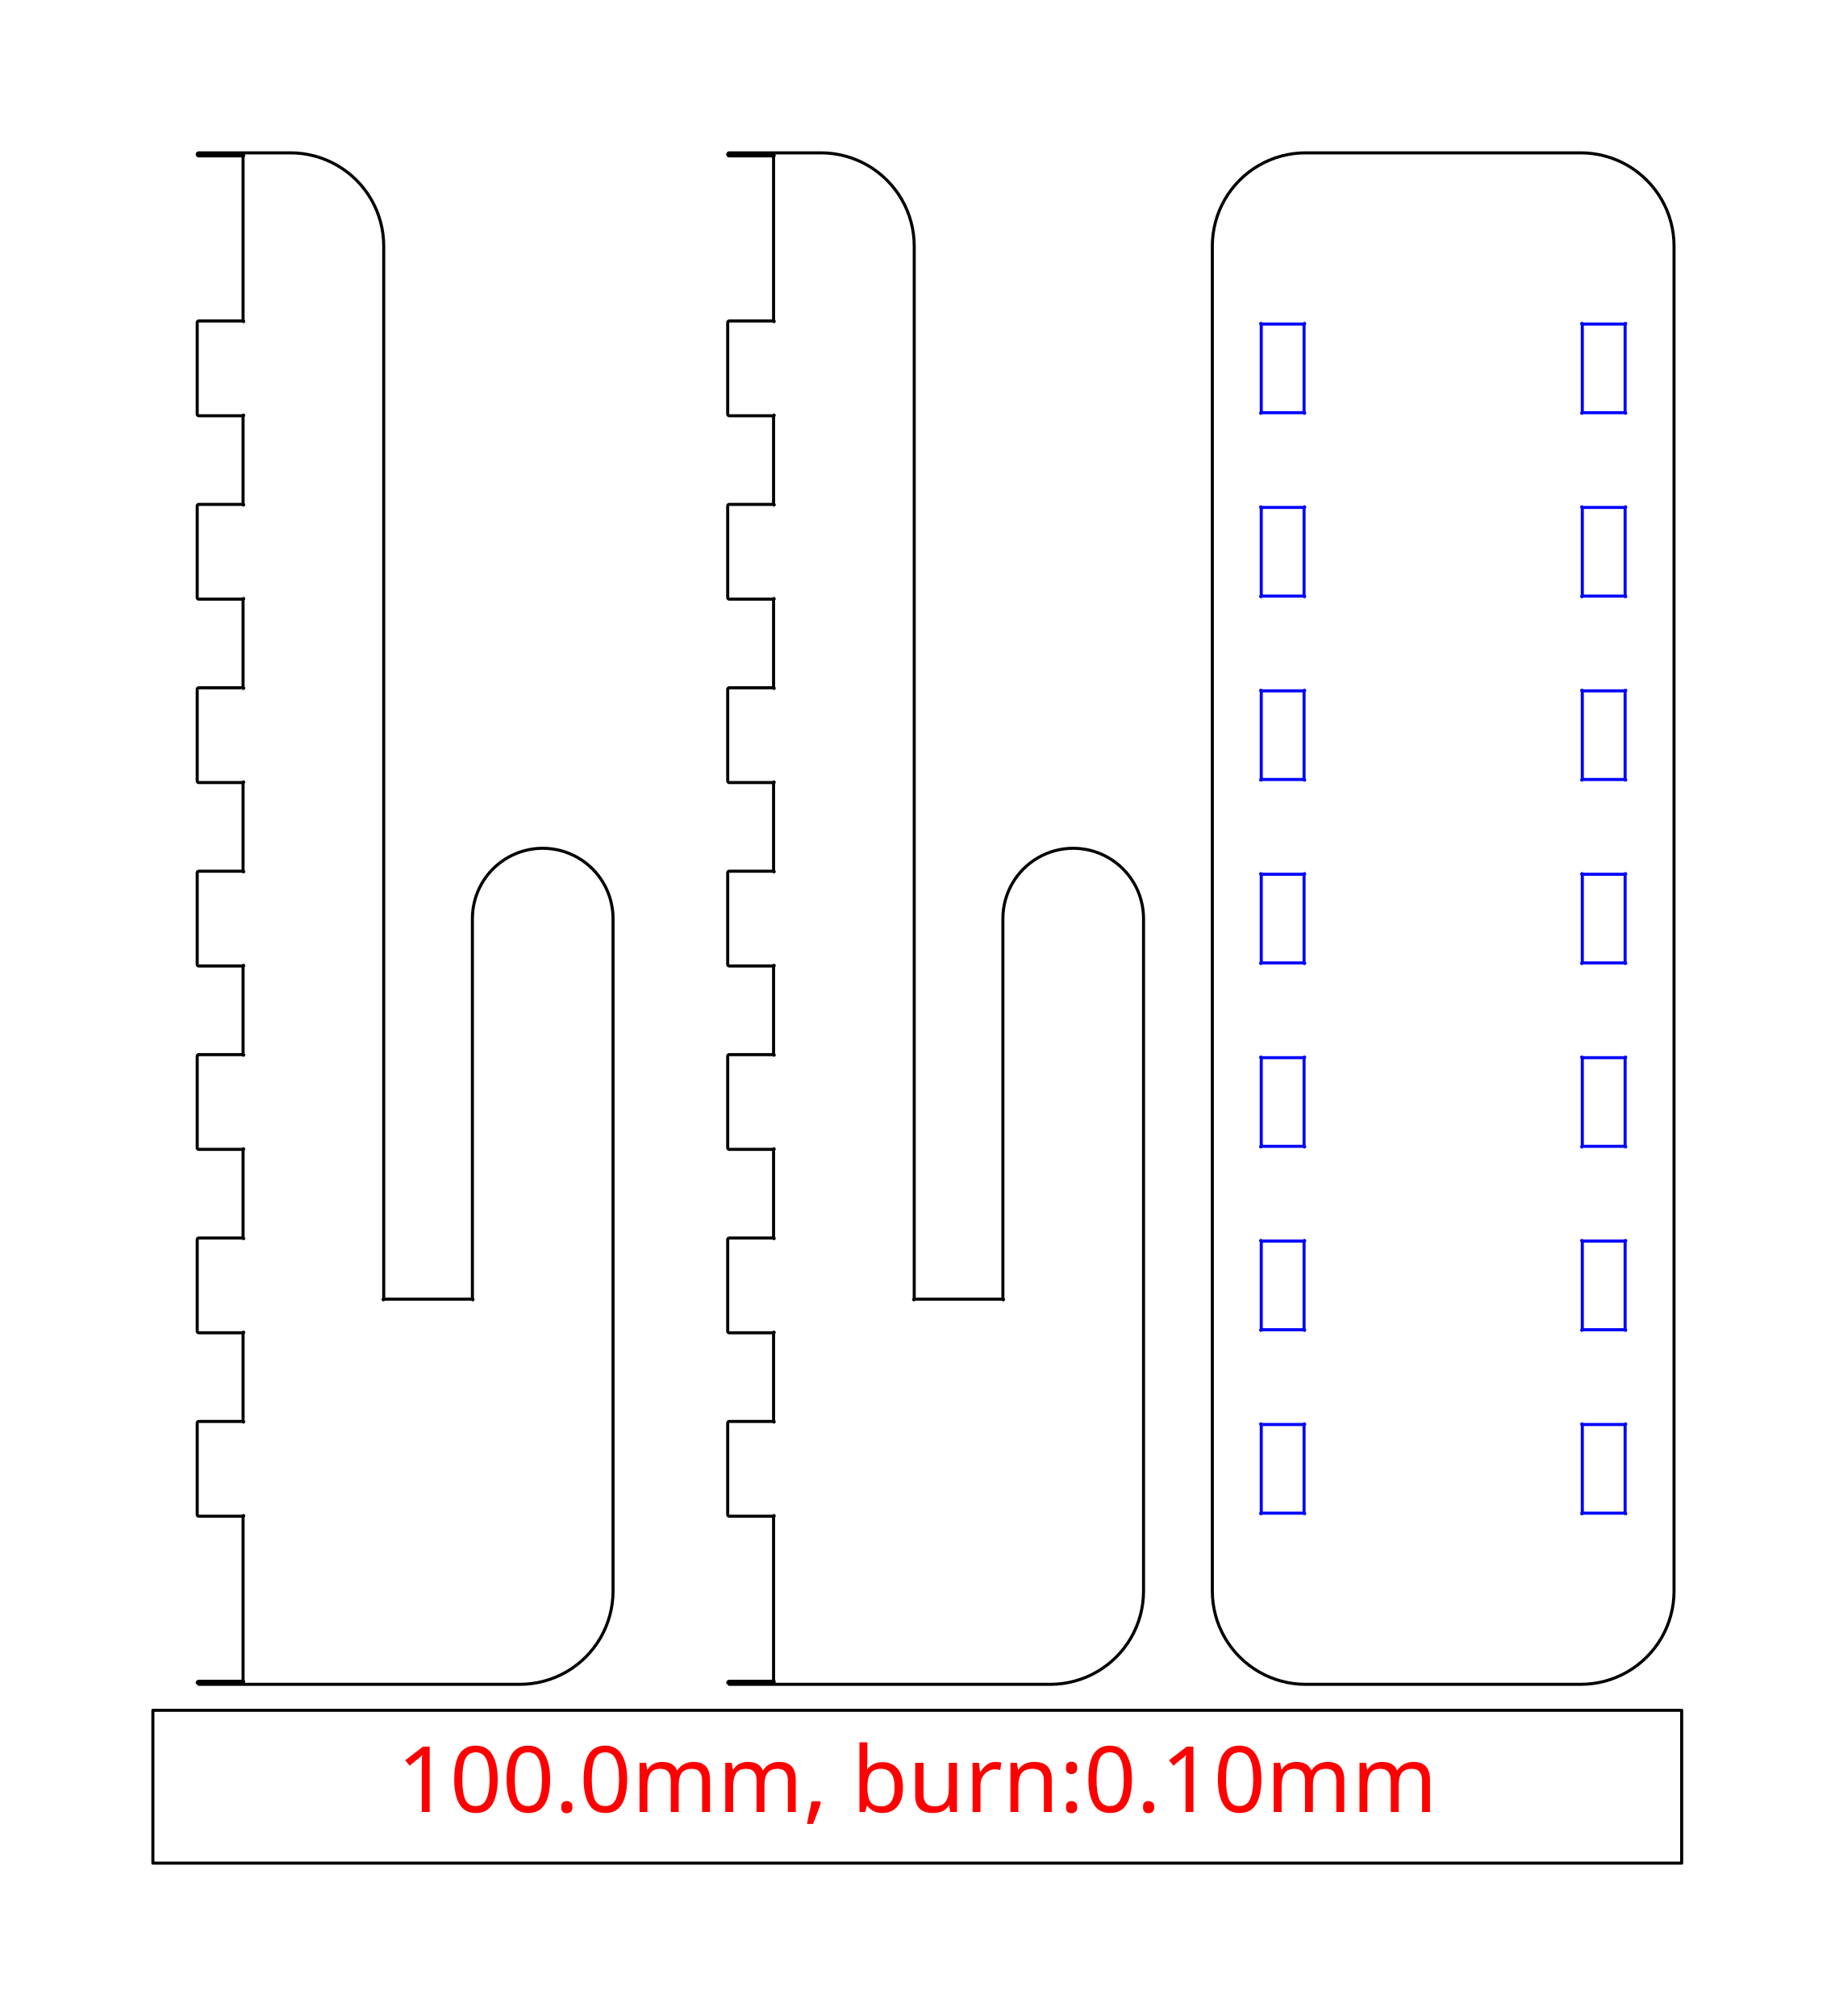
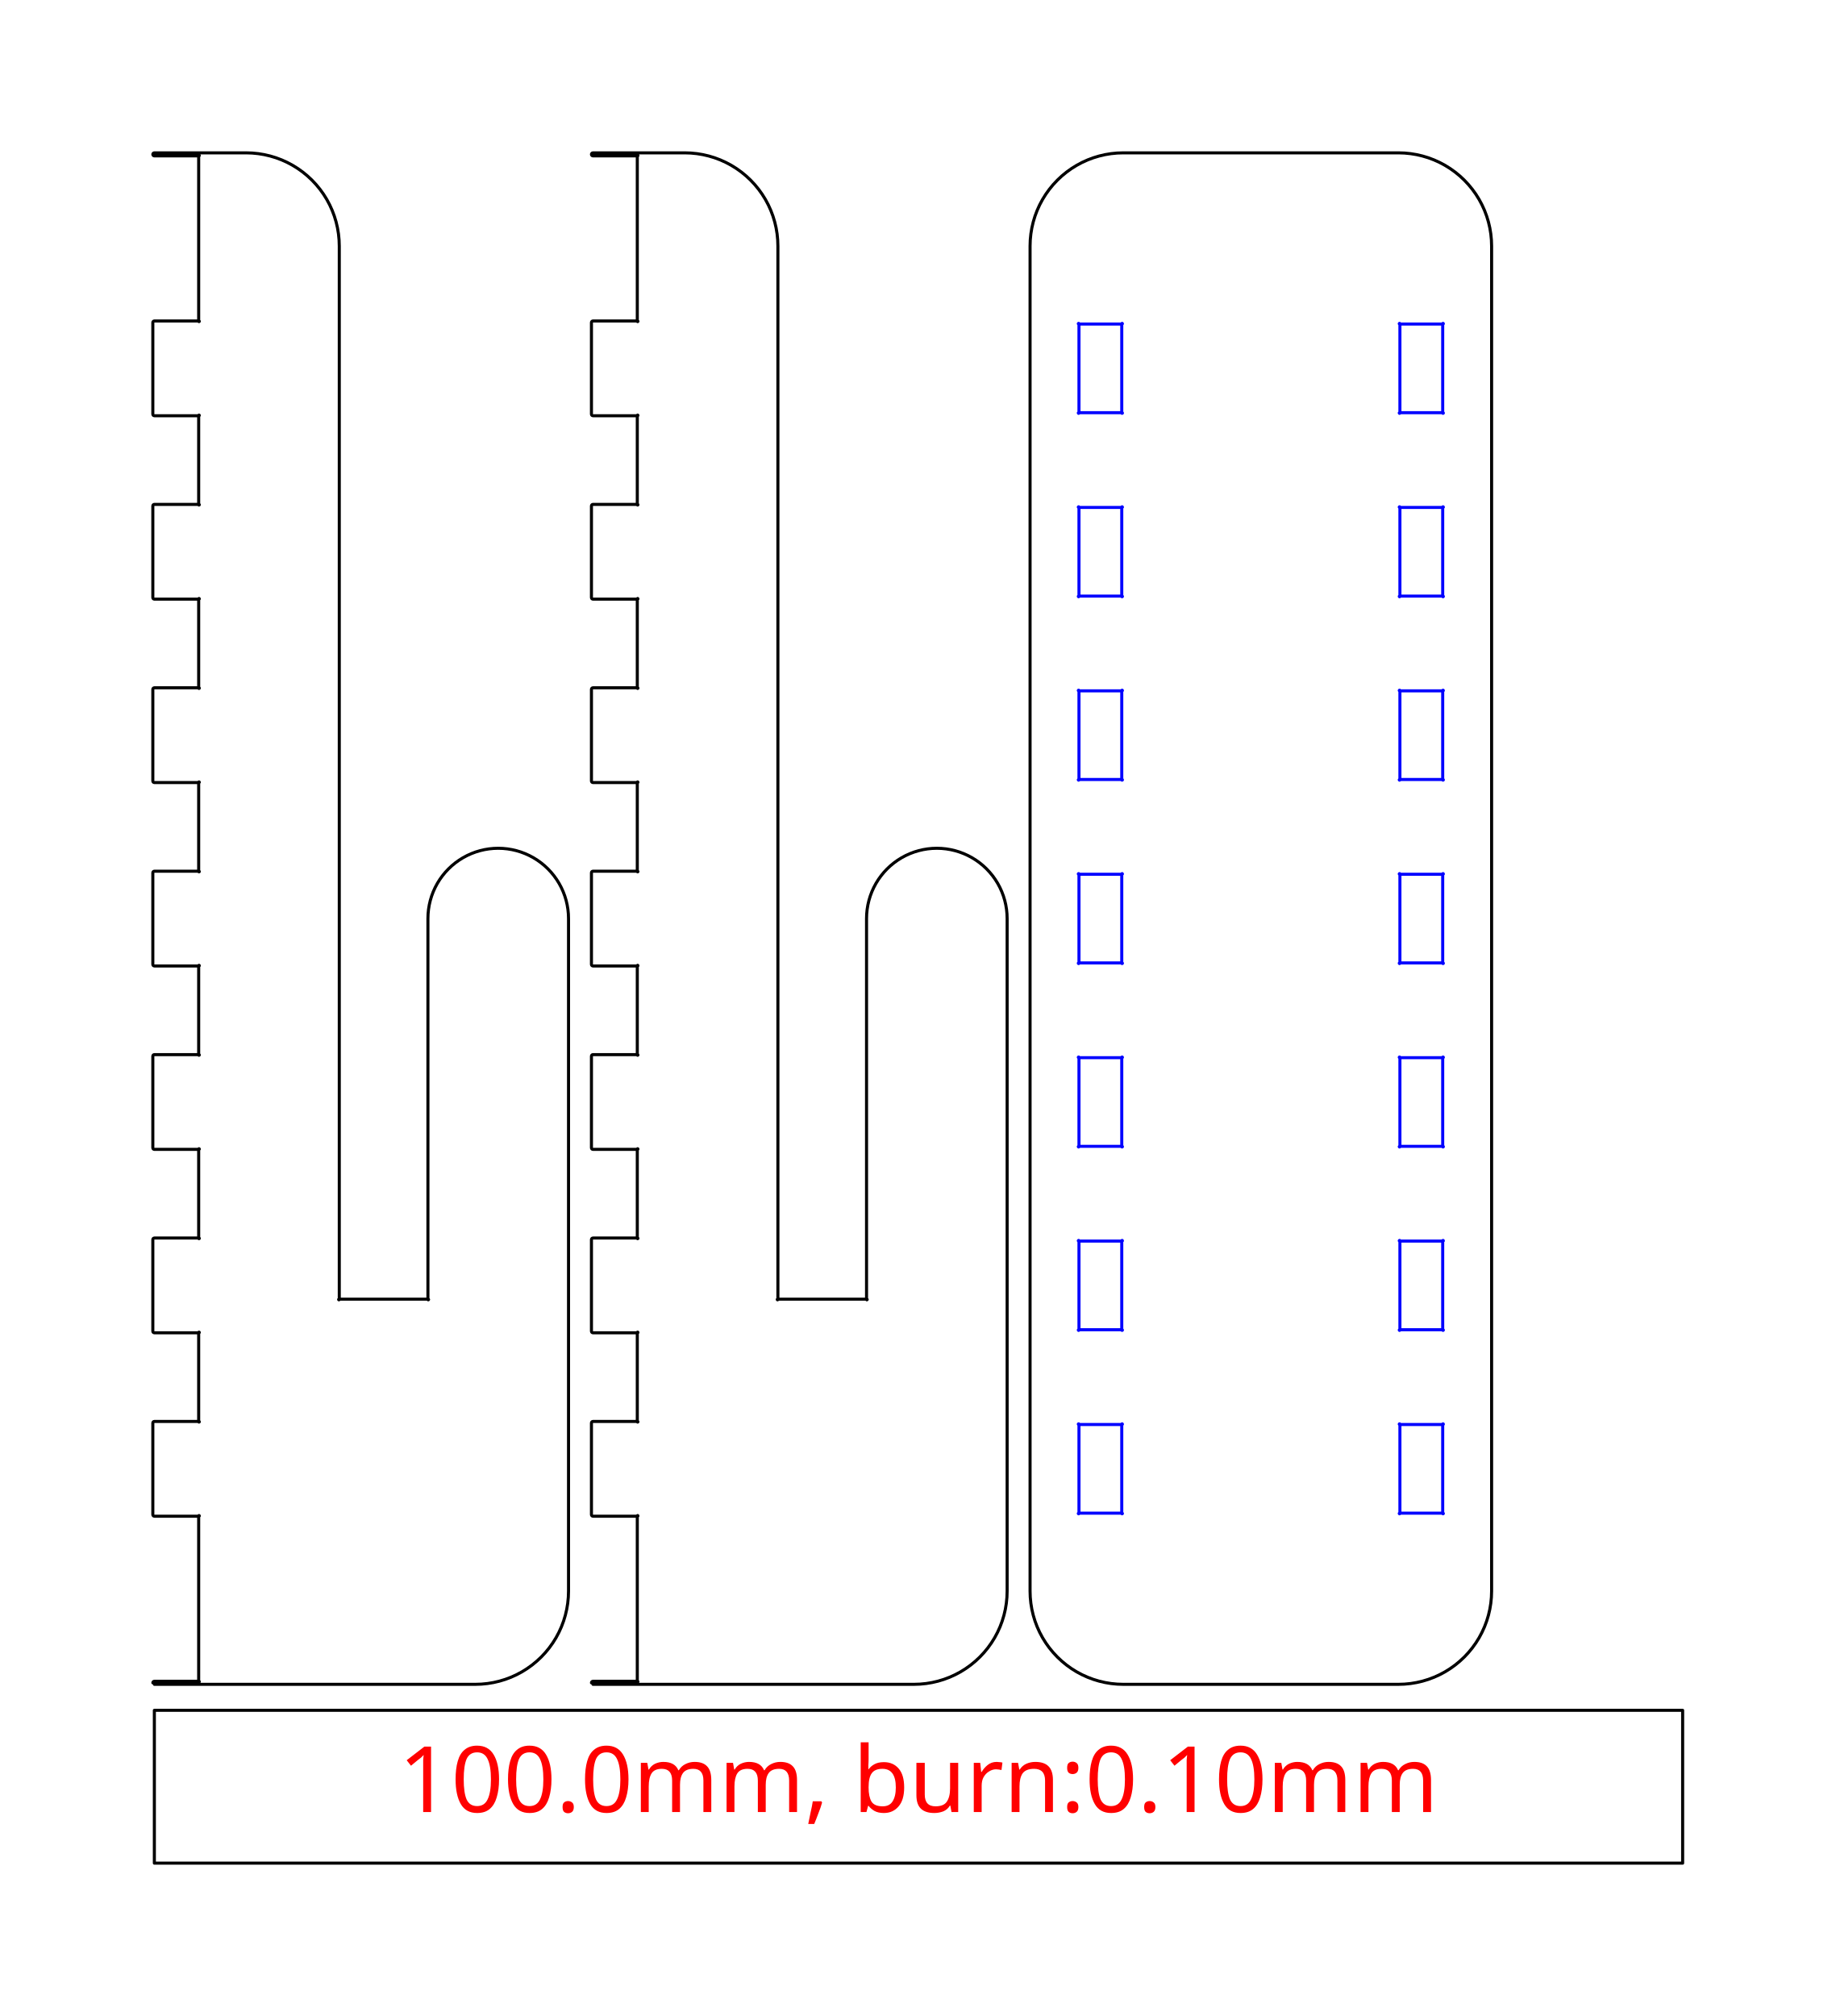
- <svg xmlns="http://www.w3.org/2000/svg" height="131.90mm" viewBox="0.0 0.0 120.00 131.90" width="120.00mm">
+ <svg xmlns="http://www.w3.org/2000/svg" height="131.90mm" viewBox="0.0 0.0 120.10 131.90" width="120.10mm">
  <g id="p-0" style="fill:none;stroke-linecap:round;stroke-linejoin:round;">
-     <path d="M 10.000 121.900 H 110.000 V 111.900 H 10.000 V 121.900 Z" stroke="rgb(0,0,0)" stroke-width="0.20" />
-     <text dominant-baseline="hanging" font-size="6px" style="font-family: sans-serif ; font-weight: normal; font-style: normal; fill: rgb(255,0,0)" text-anchor="middle" transform="matrix( 1.000 0.000 0.000 1.000 60.000 113.900 )">100.0mm, burn:0.10mm</text>
+     <path d="M 10.100 121.900 H 110.100 V 111.900 H 10.100 V 121.900 Z" stroke="rgb(0,0,0)" stroke-width="0.20" />
+     <text dominant-baseline="hanging" font-size="6px" style="font-family: sans-serif ; font-weight: normal; font-style: normal; fill: rgb(255,0,0)" text-anchor="middle" transform="matrix( 1.000 0.000 0.000 1.000 60.100 113.900 )">100.0mm, burn:0.10mm</text>
  </g>
  <g id="p-1" style="fill:none;stroke-linecap:round;stroke-linejoin:round;">
-     <path d="M 13.000 110.200 H 34.000 C 35.071 110.200 36.123 109.918 37.050 109.383 C 37.977 108.847 38.747 108.077 39.283 107.150 C 39.818 106.223 40.100 105.171 40.100 104.100 V 60.100 C 40.100 59.293 39.887 58.499 39.484 57.800 C 39.080 57.101 38.499 56.520 37.800 56.116 C 37.101 55.713 36.307 55.500 35.500 55.500 C 34.693 55.500 33.899 55.713 33.200 56.116 C 32.501 56.520 31.920 57.101 31.516 57.800 C 31.113 58.499 30.900 59.293 30.900 60.100 V 85.000 C 30.900 85.100 31.000 85.000 30.900 85.000 H 25.100 C 25.000 85.000 25.100 85.100 25.100 85.000 V 16.100 C 25.100 15.029 24.818 13.977 24.283 13.050 C 23.747 12.123 22.977 11.353 22.050 10.817 C 21.123 10.282 20.071 10.000 19.000 10.000 H 13.000 C 12.945 10.000 12.900 10.045 12.900 10.100 C 12.900 10.155 12.945 10.200 13.000 10.200 H 15.900 C 16.000 10.200 15.900 10.100 15.900 10.200 V 21.000 C 15.900 21.100 16.000 21.000 15.900 21.000 H 13.000 C 12.945 21.000 12.900 21.045 12.900 21.100 V 27.100 C 12.900 27.155 12.945 27.200 13.000 27.200 H 15.900 C 16.000 27.200 15.900 27.100 15.900 27.200 V 33.000 C 15.900 33.100 16.000 33.000 15.900 33.000 H 13.000 C 12.945 33.000 12.900 33.045 12.900 33.100 V 39.100 C 12.900 39.155 12.945 39.200 13.000 39.200 H 15.900 C 16.000 39.200 15.900 39.100 15.900 39.200 V 45.000 C 15.900 45.100 16.000 45.000 15.900 45.000 H 13.000 C 12.945 45.000 12.900 45.045 12.900 45.100 V 51.100 C 12.900 51.155 12.945 51.200 13.000 51.200 H 15.900 C 16.000 51.200 15.900 51.100 15.900 51.200 V 57.000 C 15.900 57.100 16.000 57.000 15.900 57.000 H 13.000 C 12.945 57.000 12.900 57.045 12.900 57.100 V 63.100 C 12.900 63.155 12.945 63.200 13.000 63.200 H 15.900 C 16.000 63.200 15.900 63.100 15.900 63.200 V 69.000 C 15.900 69.100 16.000 69.000 15.900 69.000 H 13.000 C 12.945 69.000 12.900 69.045 12.900 69.100 V 75.100 C 12.900 75.155 12.945 75.200 13.000 75.200 H 15.900 C 16.000 75.200 15.900 75.100 15.900 75.200 V 81.000 C 15.900 81.100 16.000 81.000 15.900 81.000 H 13.000 C 12.945 81.000 12.900 81.045 12.900 81.100 V 87.100 C 12.900 87.155 12.945 87.200 13.000 87.200 H 15.900 C 16.000 87.200 15.900 87.100 15.900 87.200 V 93.000 C 15.900 93.100 16.000 93.000 15.900 93.000 H 13.000 C 12.945 93.000 12.900 93.045 12.900 93.100 V 99.100 C 12.900 99.155 12.945 99.200 13.000 99.200 H 15.900 C 16.000 99.200 15.900 99.100 15.900 99.200 V 110.000 C 15.900 110.100 16.000 110.000 15.900 110.000 H 13.000 C 12.945 110.000 12.900 110.045 12.900 110.100" stroke="rgb(0,0,0)" stroke-width="0.20" />
+     <path d="M 10.100 110.200 H 31.100 C 32.171 110.200 33.223 109.918 34.150 109.383 C 35.077 108.847 35.847 108.077 36.383 107.150 C 36.918 106.223 37.200 105.171 37.200 104.100 V 60.100 C 37.200 59.293 36.987 58.499 36.584 57.800 C 36.180 57.101 35.599 56.520 34.900 56.116 C 34.201 55.713 33.407 55.500 32.600 55.500 C 31.793 55.500 30.999 55.713 30.300 56.116 C 29.601 56.520 29.020 57.101 28.616 57.800 C 28.213 58.499 28.000 59.293 28.000 60.100 V 85.000 C 28.000 85.100 28.100 85.000 28.000 85.000 H 22.200 C 22.100 85.000 22.200 85.100 22.200 85.000 V 16.100 C 22.200 15.029 21.918 13.977 21.383 13.050 C 20.847 12.123 20.077 11.353 19.150 10.817 C 18.223 10.282 17.171 10.000 16.100 10.000 H 10.100 C 10.045 10.000 10.000 10.045 10.000 10.100 C 10.000 10.155 10.045 10.200 10.100 10.200 H 13.000 C 13.100 10.200 13.000 10.100 13.000 10.200 V 21.000 C 13.000 21.100 13.100 21.000 13.000 21.000 H 10.100 C 10.045 21.000 10.000 21.045 10.000 21.100 V 27.100 C 10.000 27.155 10.045 27.200 10.100 27.200 H 13.000 C 13.100 27.200 13.000 27.100 13.000 27.200 V 33.000 C 13.000 33.100 13.100 33.000 13.000 33.000 H 10.100 C 10.045 33.000 10.000 33.045 10.000 33.100 V 39.100 C 10.000 39.155 10.045 39.200 10.100 39.200 H 13.000 C 13.100 39.200 13.000 39.100 13.000 39.200 V 45.000 C 13.000 45.100 13.100 45.000 13.000 45.000 H 10.100 C 10.045 45.000 10.000 45.045 10.000 45.100 V 51.100 C 10.000 51.155 10.045 51.200 10.100 51.200 H 13.000 C 13.100 51.200 13.000 51.100 13.000 51.200 V 57.000 C 13.000 57.100 13.100 57.000 13.000 57.000 H 10.100 C 10.045 57.000 10.000 57.045 10.000 57.100 V 63.100 C 10.000 63.155 10.045 63.200 10.100 63.200 H 13.000 C 13.100 63.200 13.000 63.100 13.000 63.200 V 69.000 C 13.000 69.100 13.100 69.000 13.000 69.000 H 10.100 C 10.045 69.000 10.000 69.045 10.000 69.100 V 75.100 C 10.000 75.155 10.045 75.200 10.100 75.200 H 13.000 C 13.100 75.200 13.000 75.100 13.000 75.200 V 81.000 C 13.000 81.100 13.100 81.000 13.000 81.000 H 10.100 C 10.045 81.000 10.000 81.045 10.000 81.100 V 87.100 C 10.000 87.155 10.045 87.200 10.100 87.200 H 13.000 C 13.100 87.200 13.000 87.100 13.000 87.200 V 93.000 C 13.000 93.100 13.100 93.000 13.000 93.000 H 10.100 C 10.045 93.000 10.000 93.045 10.000 93.100 V 99.100 C 10.000 99.155 10.045 99.200 10.100 99.200 H 13.000 C 13.100 99.200 13.000 99.100 13.000 99.200 V 110.000 C 13.000 110.100 13.100 110.000 13.000 110.000 H 10.100 C 10.045 110.000 10.000 110.045 10.000 110.100" stroke="rgb(0,0,0)" stroke-width="0.20" />
  </g>
  <g id="p-2" style="fill:none;stroke-linecap:round;stroke-linejoin:round;">
-     <path d="M 47.700 110.200 H 68.700 C 69.771 110.200 70.823 109.918 71.750 109.383 C 72.677 108.847 73.447 108.077 73.983 107.150 C 74.518 106.223 74.800 105.171 74.800 104.100 V 60.100 C 74.800 59.293 74.587 58.499 74.184 57.800 C 73.780 57.101 73.199 56.520 72.500 56.116 C 71.801 55.713 71.007 55.500 70.200 55.500 C 69.393 55.500 68.599 55.713 67.900 56.116 C 67.201 56.520 66.620 57.101 66.216 57.800 C 65.813 58.499 65.600 59.293 65.600 60.100 V 85.000 C 65.600 85.100 65.700 85.000 65.600 85.000 H 59.800 C 59.700 85.000 59.800 85.100 59.800 85.000 V 16.100 C 59.800 15.029 59.518 13.977 58.983 13.050 C 58.447 12.123 57.677 11.353 56.750 10.817 C 55.823 10.282 54.771 10.000 53.700 10.000 H 47.700 C 47.645 10.000 47.600 10.045 47.600 10.100 C 47.600 10.155 47.645 10.200 47.700 10.200 H 50.600 C 50.700 10.200 50.600 10.100 50.600 10.200 V 21.000 C 50.600 21.100 50.700 21.000 50.600 21.000 H 47.700 C 47.645 21.000 47.600 21.045 47.600 21.100 V 27.100 C 47.600 27.155 47.645 27.200 47.700 27.200 H 50.600 C 50.700 27.200 50.600 27.100 50.600 27.200 V 33.000 C 50.600 33.100 50.700 33.000 50.600 33.000 H 47.700 C 47.645 33.000 47.600 33.045 47.600 33.100 V 39.100 C 47.600 39.155 47.645 39.200 47.700 39.200 H 50.600 C 50.700 39.200 50.600 39.100 50.600 39.200 V 45.000 C 50.600 45.100 50.700 45.000 50.600 45.000 H 47.700 C 47.645 45.000 47.600 45.045 47.600 45.100 V 51.100 C 47.600 51.155 47.645 51.200 47.700 51.200 H 50.600 C 50.700 51.200 50.600 51.100 50.600 51.200 V 57.000 C 50.600 57.100 50.700 57.000 50.600 57.000 H 47.700 C 47.645 57.000 47.600 57.045 47.600 57.100 V 63.100 C 47.600 63.155 47.645 63.200 47.700 63.200 H 50.600 C 50.700 63.200 50.600 63.100 50.600 63.200 V 69.000 C 50.600 69.100 50.700 69.000 50.600 69.000 H 47.700 C 47.645 69.000 47.600 69.045 47.600 69.100 V 75.100 C 47.600 75.155 47.645 75.200 47.700 75.200 H 50.600 C 50.700 75.200 50.600 75.100 50.600 75.200 V 81.000 C 50.600 81.100 50.700 81.000 50.600 81.000 H 47.700 C 47.645 81.000 47.600 81.045 47.600 81.100 V 87.100 C 47.600 87.155 47.645 87.200 47.700 87.200 H 50.600 C 50.700 87.200 50.600 87.100 50.600 87.200 V 93.000 C 50.600 93.100 50.700 93.000 50.600 93.000 H 47.700 C 47.645 93.000 47.600 93.045 47.600 93.100 V 99.100 C 47.600 99.155 47.645 99.200 47.700 99.200 H 50.600 C 50.700 99.200 50.600 99.100 50.600 99.200 V 110.000 C 50.600 110.100 50.700 110.000 50.600 110.000 H 47.700 C 47.645 110.000 47.600 110.045 47.600 110.100" stroke="rgb(0,0,0)" stroke-width="0.20" />
+     <path d="M 38.800 110.200 H 59.800 C 60.871 110.200 61.923 109.918 62.850 109.383 C 63.777 108.847 64.547 108.077 65.083 107.150 C 65.618 106.223 65.900 105.171 65.900 104.100 V 60.100 C 65.900 59.293 65.687 58.499 65.284 57.800 C 64.880 57.101 64.299 56.520 63.600 56.116 C 62.901 55.713 62.107 55.500 61.300 55.500 C 60.493 55.500 59.699 55.713 59.000 56.116 C 58.301 56.520 57.720 57.101 57.316 57.800 C 56.913 58.499 56.700 59.293 56.700 60.100 V 85.000 C 56.700 85.100 56.800 85.000 56.700 85.000 H 50.900 C 50.800 85.000 50.900 85.100 50.900 85.000 V 16.100 C 50.900 15.029 50.618 13.977 50.083 13.050 C 49.547 12.123 48.777 11.353 47.850 10.817 C 46.923 10.282 45.871 10.000 44.800 10.000 H 38.800 C 38.745 10.000 38.700 10.045 38.700 10.100 C 38.700 10.155 38.745 10.200 38.800 10.200 H 41.700 C 41.800 10.200 41.700 10.100 41.700 10.200 V 21.000 C 41.700 21.100 41.800 21.000 41.700 21.000 H 38.800 C 38.745 21.000 38.700 21.045 38.700 21.100 V 27.100 C 38.700 27.155 38.745 27.200 38.800 27.200 H 41.700 C 41.800 27.200 41.700 27.100 41.700 27.200 V 33.000 C 41.700 33.100 41.800 33.000 41.700 33.000 H 38.800 C 38.745 33.000 38.700 33.045 38.700 33.100 V 39.100 C 38.700 39.155 38.745 39.200 38.800 39.200 H 41.700 C 41.800 39.200 41.700 39.100 41.700 39.200 V 45.000 C 41.700 45.100 41.800 45.000 41.700 45.000 H 38.800 C 38.745 45.000 38.700 45.045 38.700 45.100 V 51.100 C 38.700 51.155 38.745 51.200 38.800 51.200 H 41.700 C 41.800 51.200 41.700 51.100 41.700 51.200 V 57.000 C 41.700 57.100 41.800 57.000 41.700 57.000 H 38.800 C 38.745 57.000 38.700 57.045 38.700 57.100 V 63.100 C 38.700 63.155 38.745 63.200 38.800 63.200 H 41.700 C 41.800 63.200 41.700 63.100 41.700 63.200 V 69.000 C 41.700 69.100 41.800 69.000 41.700 69.000 H 38.800 C 38.745 69.000 38.700 69.045 38.700 69.100 V 75.100 C 38.700 75.155 38.745 75.200 38.800 75.200 H 41.700 C 41.800 75.200 41.700 75.100 41.700 75.200 V 81.000 C 41.700 81.100 41.800 81.000 41.700 81.000 H 38.800 C 38.745 81.000 38.700 81.045 38.700 81.100 V 87.100 C 38.700 87.155 38.745 87.200 38.800 87.200 H 41.700 C 41.800 87.200 41.700 87.100 41.700 87.200 V 93.000 C 41.700 93.100 41.800 93.000 41.700 93.000 H 38.800 C 38.745 93.000 38.700 93.045 38.700 93.100 V 99.100 C 38.700 99.155 38.745 99.200 38.800 99.200 H 41.700 C 41.800 99.200 41.700 99.100 41.700 99.200 V 110.000 C 41.700 110.100 41.800 110.000 41.700 110.000 H 38.800 C 38.745 110.000 38.700 110.045 38.700 110.100" stroke="rgb(0,0,0)" stroke-width="0.20" />
  </g>
  <g id="p-3" style="fill:none;stroke-linecap:round;stroke-linejoin:round;">
-     <path d="M 82.500 24.100 V 21.200 C 82.500 21.100 82.400 21.200 82.500 21.200 H 85.300 C 85.400 21.200 85.300 21.100 85.300 21.200 V 27.000 C 85.300 27.100 85.400 27.000 85.300 27.000 H 82.500 C 82.400 27.000 82.500 27.100 82.500 27.000 V 24.100 Z" stroke="rgb(0,0,255)" stroke-width="0.20" />
-     <path d="M 82.500 36.100 V 33.200 C 82.500 33.100 82.400 33.200 82.500 33.200 H 85.300 C 85.400 33.200 85.300 33.100 85.300 33.200 V 39.000 C 85.300 39.100 85.400 39.000 85.300 39.000 H 82.500 C 82.400 39.000 82.500 39.100 82.500 39.000 V 36.100 Z" stroke="rgb(0,0,255)" stroke-width="0.20" />
-     <path d="M 82.500 48.100 V 45.200 C 82.500 45.100 82.400 45.200 82.500 45.200 H 85.300 C 85.400 45.200 85.300 45.100 85.300 45.200 V 51.000 C 85.300 51.100 85.400 51.000 85.300 51.000 H 82.500 C 82.400 51.000 82.500 51.100 82.500 51.000 V 48.100 Z" stroke="rgb(0,0,255)" stroke-width="0.20" />
-     <path d="M 82.500 60.100 V 57.200 C 82.500 57.100 82.400 57.200 82.500 57.200 H 85.300 C 85.400 57.200 85.300 57.100 85.300 57.200 V 63.000 C 85.300 63.100 85.400 63.000 85.300 63.000 H 82.500 C 82.400 63.000 82.500 63.100 82.500 63.000 V 60.100 Z" stroke="rgb(0,0,255)" stroke-width="0.20" />
-     <path d="M 82.500 72.100 V 69.200 C 82.500 69.100 82.400 69.200 82.500 69.200 H 85.300 C 85.400 69.200 85.300 69.100 85.300 69.200 V 75.000 C 85.300 75.100 85.400 75.000 85.300 75.000 H 82.500 C 82.400 75.000 82.500 75.100 82.500 75.000 V 72.100 Z" stroke="rgb(0,0,255)" stroke-width="0.20" />
-     <path d="M 82.500 84.100 V 81.200 C 82.500 81.100 82.400 81.200 82.500 81.200 H 85.300 C 85.400 81.200 85.300 81.100 85.300 81.200 V 87.000 C 85.300 87.100 85.400 87.000 85.300 87.000 H 82.500 C 82.400 87.000 82.500 87.100 82.500 87.000 V 84.100 Z" stroke="rgb(0,0,255)" stroke-width="0.20" />
-     <path d="M 82.500 96.100 V 93.200 C 82.500 93.100 82.400 93.200 82.500 93.200 H 85.300 C 85.400 93.200 85.300 93.100 85.300 93.200 V 99.000 C 85.300 99.100 85.400 99.000 85.300 99.000 H 82.500 C 82.400 99.000 82.500 99.100 82.500 99.000 V 96.100 Z" stroke="rgb(0,0,255)" stroke-width="0.20" />
-     <path d="M 103.500 24.100 V 21.200 C 103.500 21.100 103.400 21.200 103.500 21.200 H 106.300 C 106.400 21.200 106.300 21.100 106.300 21.200 V 27.000 C 106.300 27.100 106.400 27.000 106.300 27.000 H 103.500 C 103.400 27.000 103.500 27.100 103.500 27.000 V 24.100 Z" stroke="rgb(0,0,255)" stroke-width="0.20" />
-     <path d="M 103.500 36.100 V 33.200 C 103.500 33.100 103.400 33.200 103.500 33.200 H 106.300 C 106.400 33.200 106.300 33.100 106.300 33.200 V 39.000 C 106.300 39.100 106.400 39.000 106.300 39.000 H 103.500 C 103.400 39.000 103.500 39.100 103.500 39.000 V 36.100 Z" stroke="rgb(0,0,255)" stroke-width="0.20" />
-     <path d="M 103.500 48.100 V 45.200 C 103.500 45.100 103.400 45.200 103.500 45.200 H 106.300 C 106.400 45.200 106.300 45.100 106.300 45.200 V 51.000 C 106.300 51.100 106.400 51.000 106.300 51.000 H 103.500 C 103.400 51.000 103.500 51.100 103.500 51.000 V 48.100 Z" stroke="rgb(0,0,255)" stroke-width="0.20" />
-     <path d="M 103.500 60.100 V 57.200 C 103.500 57.100 103.400 57.200 103.500 57.200 H 106.300 C 106.400 57.200 106.300 57.100 106.300 57.200 V 63.000 C 106.300 63.100 106.400 63.000 106.300 63.000 H 103.500 C 103.400 63.000 103.500 63.100 103.500 63.000 V 60.100 Z" stroke="rgb(0,0,255)" stroke-width="0.20" />
-     <path d="M 103.500 72.100 V 69.200 C 103.500 69.100 103.400 69.200 103.500 69.200 H 106.300 C 106.400 69.200 106.300 69.100 106.300 69.200 V 75.000 C 106.300 75.100 106.400 75.000 106.300 75.000 H 103.500 C 103.400 75.000 103.500 75.100 103.500 75.000 V 72.100 Z" stroke="rgb(0,0,255)" stroke-width="0.20" />
-     <path d="M 103.500 84.100 V 81.200 C 103.500 81.100 103.400 81.200 103.500 81.200 H 106.300 C 106.400 81.200 106.300 81.100 106.300 81.200 V 87.000 C 106.300 87.100 106.400 87.000 106.300 87.000 H 103.500 C 103.400 87.000 103.500 87.100 103.500 87.000 V 84.100 Z" stroke="rgb(0,0,255)" stroke-width="0.20" />
-     <path d="M 103.500 96.100 V 93.200 C 103.500 93.100 103.400 93.200 103.500 93.200 H 106.300 C 106.400 93.200 106.300 93.100 106.300 93.200 V 99.000 C 106.300 99.100 106.400 99.000 106.300 99.000 H 103.500 C 103.400 99.000 103.500 99.100 103.500 99.000 V 96.100 Z" stroke="rgb(0,0,255)" stroke-width="0.20" />
-     <path d="M 85.400 110.200 H 103.400 C 104.471 110.200 105.523 109.918 106.450 109.383 C 107.377 108.847 108.147 108.077 108.683 107.150 C 109.218 106.223 109.500 105.171 109.500 104.100 V 16.100 C 109.500 15.029 109.218 13.977 108.683 13.050 C 108.147 12.123 107.377 11.353 106.450 10.817 C 105.523 10.282 104.471 10.000 103.400 10.000 H 85.400 C 84.329 10.000 83.277 10.282 82.350 10.817 C 81.423 11.353 80.653 12.123 80.117 13.050 C 79.582 13.977 79.300 15.029 79.300 16.100 V 104.100 C 79.300 105.171 79.582 106.223 80.117 107.150 C 80.653 108.077 81.423 108.847 82.350 109.383 C 83.277 109.918 84.329 110.200 85.400 110.200 Z" stroke="rgb(0,0,0)" stroke-width="0.20" />
+     <path d="M 70.600 24.100 V 21.200 C 70.600 21.100 70.500 21.200 70.600 21.200 H 73.400 C 73.500 21.200 73.400 21.100 73.400 21.200 V 27.000 C 73.400 27.100 73.500 27.000 73.400 27.000 H 70.600 C 70.500 27.000 70.600 27.100 70.600 27.000 V 24.100 Z" stroke="rgb(0,0,255)" stroke-width="0.20" />
+     <path d="M 70.600 36.100 V 33.200 C 70.600 33.100 70.500 33.200 70.600 33.200 H 73.400 C 73.500 33.200 73.400 33.100 73.400 33.200 V 39.000 C 73.400 39.100 73.500 39.000 73.400 39.000 H 70.600 C 70.500 39.000 70.600 39.100 70.600 39.000 V 36.100 Z" stroke="rgb(0,0,255)" stroke-width="0.20" />
+     <path d="M 70.600 48.100 V 45.200 C 70.600 45.100 70.500 45.200 70.600 45.200 H 73.400 C 73.500 45.200 73.400 45.100 73.400 45.200 V 51.000 C 73.400 51.100 73.500 51.000 73.400 51.000 H 70.600 C 70.500 51.000 70.600 51.100 70.600 51.000 V 48.100 Z" stroke="rgb(0,0,255)" stroke-width="0.20" />
+     <path d="M 70.600 60.100 V 57.200 C 70.600 57.100 70.500 57.200 70.600 57.200 H 73.400 C 73.500 57.200 73.400 57.100 73.400 57.200 V 63.000 C 73.400 63.100 73.500 63.000 73.400 63.000 H 70.600 C 70.500 63.000 70.600 63.100 70.600 63.000 V 60.100 Z" stroke="rgb(0,0,255)" stroke-width="0.20" />
+     <path d="M 70.600 72.100 V 69.200 C 70.600 69.100 70.500 69.200 70.600 69.200 H 73.400 C 73.500 69.200 73.400 69.100 73.400 69.200 V 75.000 C 73.400 75.100 73.500 75.000 73.400 75.000 H 70.600 C 70.500 75.000 70.600 75.100 70.600 75.000 V 72.100 Z" stroke="rgb(0,0,255)" stroke-width="0.20" />
+     <path d="M 70.600 84.100 V 81.200 C 70.600 81.100 70.500 81.200 70.600 81.200 H 73.400 C 73.500 81.200 73.400 81.100 73.400 81.200 V 87.000 C 73.400 87.100 73.500 87.000 73.400 87.000 H 70.600 C 70.500 87.000 70.600 87.100 70.600 87.000 V 84.100 Z" stroke="rgb(0,0,255)" stroke-width="0.20" />
+     <path d="M 70.600 96.100 V 93.200 C 70.600 93.100 70.500 93.200 70.600 93.200 H 73.400 C 73.500 93.200 73.400 93.100 73.400 93.200 V 99.000 C 73.400 99.100 73.500 99.000 73.400 99.000 H 70.600 C 70.500 99.000 70.600 99.100 70.600 99.000 V 96.100 Z" stroke="rgb(0,0,255)" stroke-width="0.20" />
+     <path d="M 91.600 24.100 V 21.200 C 91.600 21.100 91.500 21.200 91.600 21.200 H 94.400 C 94.500 21.200 94.400 21.100 94.400 21.200 V 27.000 C 94.400 27.100 94.500 27.000 94.400 27.000 H 91.600 C 91.500 27.000 91.600 27.100 91.600 27.000 V 24.100 Z" stroke="rgb(0,0,255)" stroke-width="0.20" />
+     <path d="M 91.600 36.100 V 33.200 C 91.600 33.100 91.500 33.200 91.600 33.200 H 94.400 C 94.500 33.200 94.400 33.100 94.400 33.200 V 39.000 C 94.400 39.100 94.500 39.000 94.400 39.000 H 91.600 C 91.500 39.000 91.600 39.100 91.600 39.000 V 36.100 Z" stroke="rgb(0,0,255)" stroke-width="0.20" />
+     <path d="M 91.600 48.100 V 45.200 C 91.600 45.100 91.500 45.200 91.600 45.200 H 94.400 C 94.500 45.200 94.400 45.100 94.400 45.200 V 51.000 C 94.400 51.100 94.500 51.000 94.400 51.000 H 91.600 C 91.500 51.000 91.600 51.100 91.600 51.000 V 48.100 Z" stroke="rgb(0,0,255)" stroke-width="0.20" />
+     <path d="M 91.600 60.100 V 57.200 C 91.600 57.100 91.500 57.200 91.600 57.200 H 94.400 C 94.500 57.200 94.400 57.100 94.400 57.200 V 63.000 C 94.400 63.100 94.500 63.000 94.400 63.000 H 91.600 C 91.500 63.000 91.600 63.100 91.600 63.000 V 60.100 Z" stroke="rgb(0,0,255)" stroke-width="0.20" />
+     <path d="M 91.600 72.100 V 69.200 C 91.600 69.100 91.500 69.200 91.600 69.200 H 94.400 C 94.500 69.200 94.400 69.100 94.400 69.200 V 75.000 C 94.400 75.100 94.500 75.000 94.400 75.000 H 91.600 C 91.500 75.000 91.600 75.100 91.600 75.000 V 72.100 Z" stroke="rgb(0,0,255)" stroke-width="0.20" />
+     <path d="M 91.600 84.100 V 81.200 C 91.600 81.100 91.500 81.200 91.600 81.200 H 94.400 C 94.500 81.200 94.400 81.100 94.400 81.200 V 87.000 C 94.400 87.100 94.500 87.000 94.400 87.000 H 91.600 C 91.500 87.000 91.600 87.100 91.600 87.000 V 84.100 Z" stroke="rgb(0,0,255)" stroke-width="0.20" />
+     <path d="M 91.600 96.100 V 93.200 C 91.600 93.100 91.500 93.200 91.600 93.200 H 94.400 C 94.500 93.200 94.400 93.100 94.400 93.200 V 99.000 C 94.400 99.100 94.500 99.000 94.400 99.000 H 91.600 C 91.500 99.000 91.600 99.100 91.600 99.000 V 96.100 Z" stroke="rgb(0,0,255)" stroke-width="0.20" />
+     <path d="M 73.500 110.200 H 91.500 C 92.571 110.200 93.623 109.918 94.550 109.383 C 95.477 108.847 96.247 108.077 96.783 107.150 C 97.318 106.223 97.600 105.171 97.600 104.100 V 16.100 C 97.600 15.029 97.318 13.977 96.783 13.050 C 96.247 12.123 95.477 11.353 94.550 10.817 C 93.623 10.282 92.571 10.000 91.500 10.000 H 73.500 C 72.429 10.000 71.377 10.282 70.450 10.817 C 69.523 11.353 68.753 12.123 68.217 13.050 C 67.682 13.977 67.400 15.029 67.400 16.100 V 104.100 C 67.400 105.171 67.682 106.223 68.217 107.150 C 68.753 108.077 69.523 108.847 70.450 109.383 C 71.377 109.918 72.429 110.200 73.500 110.200 Z" stroke="rgb(0,0,0)" stroke-width="0.20" />
  </g>
</svg>
